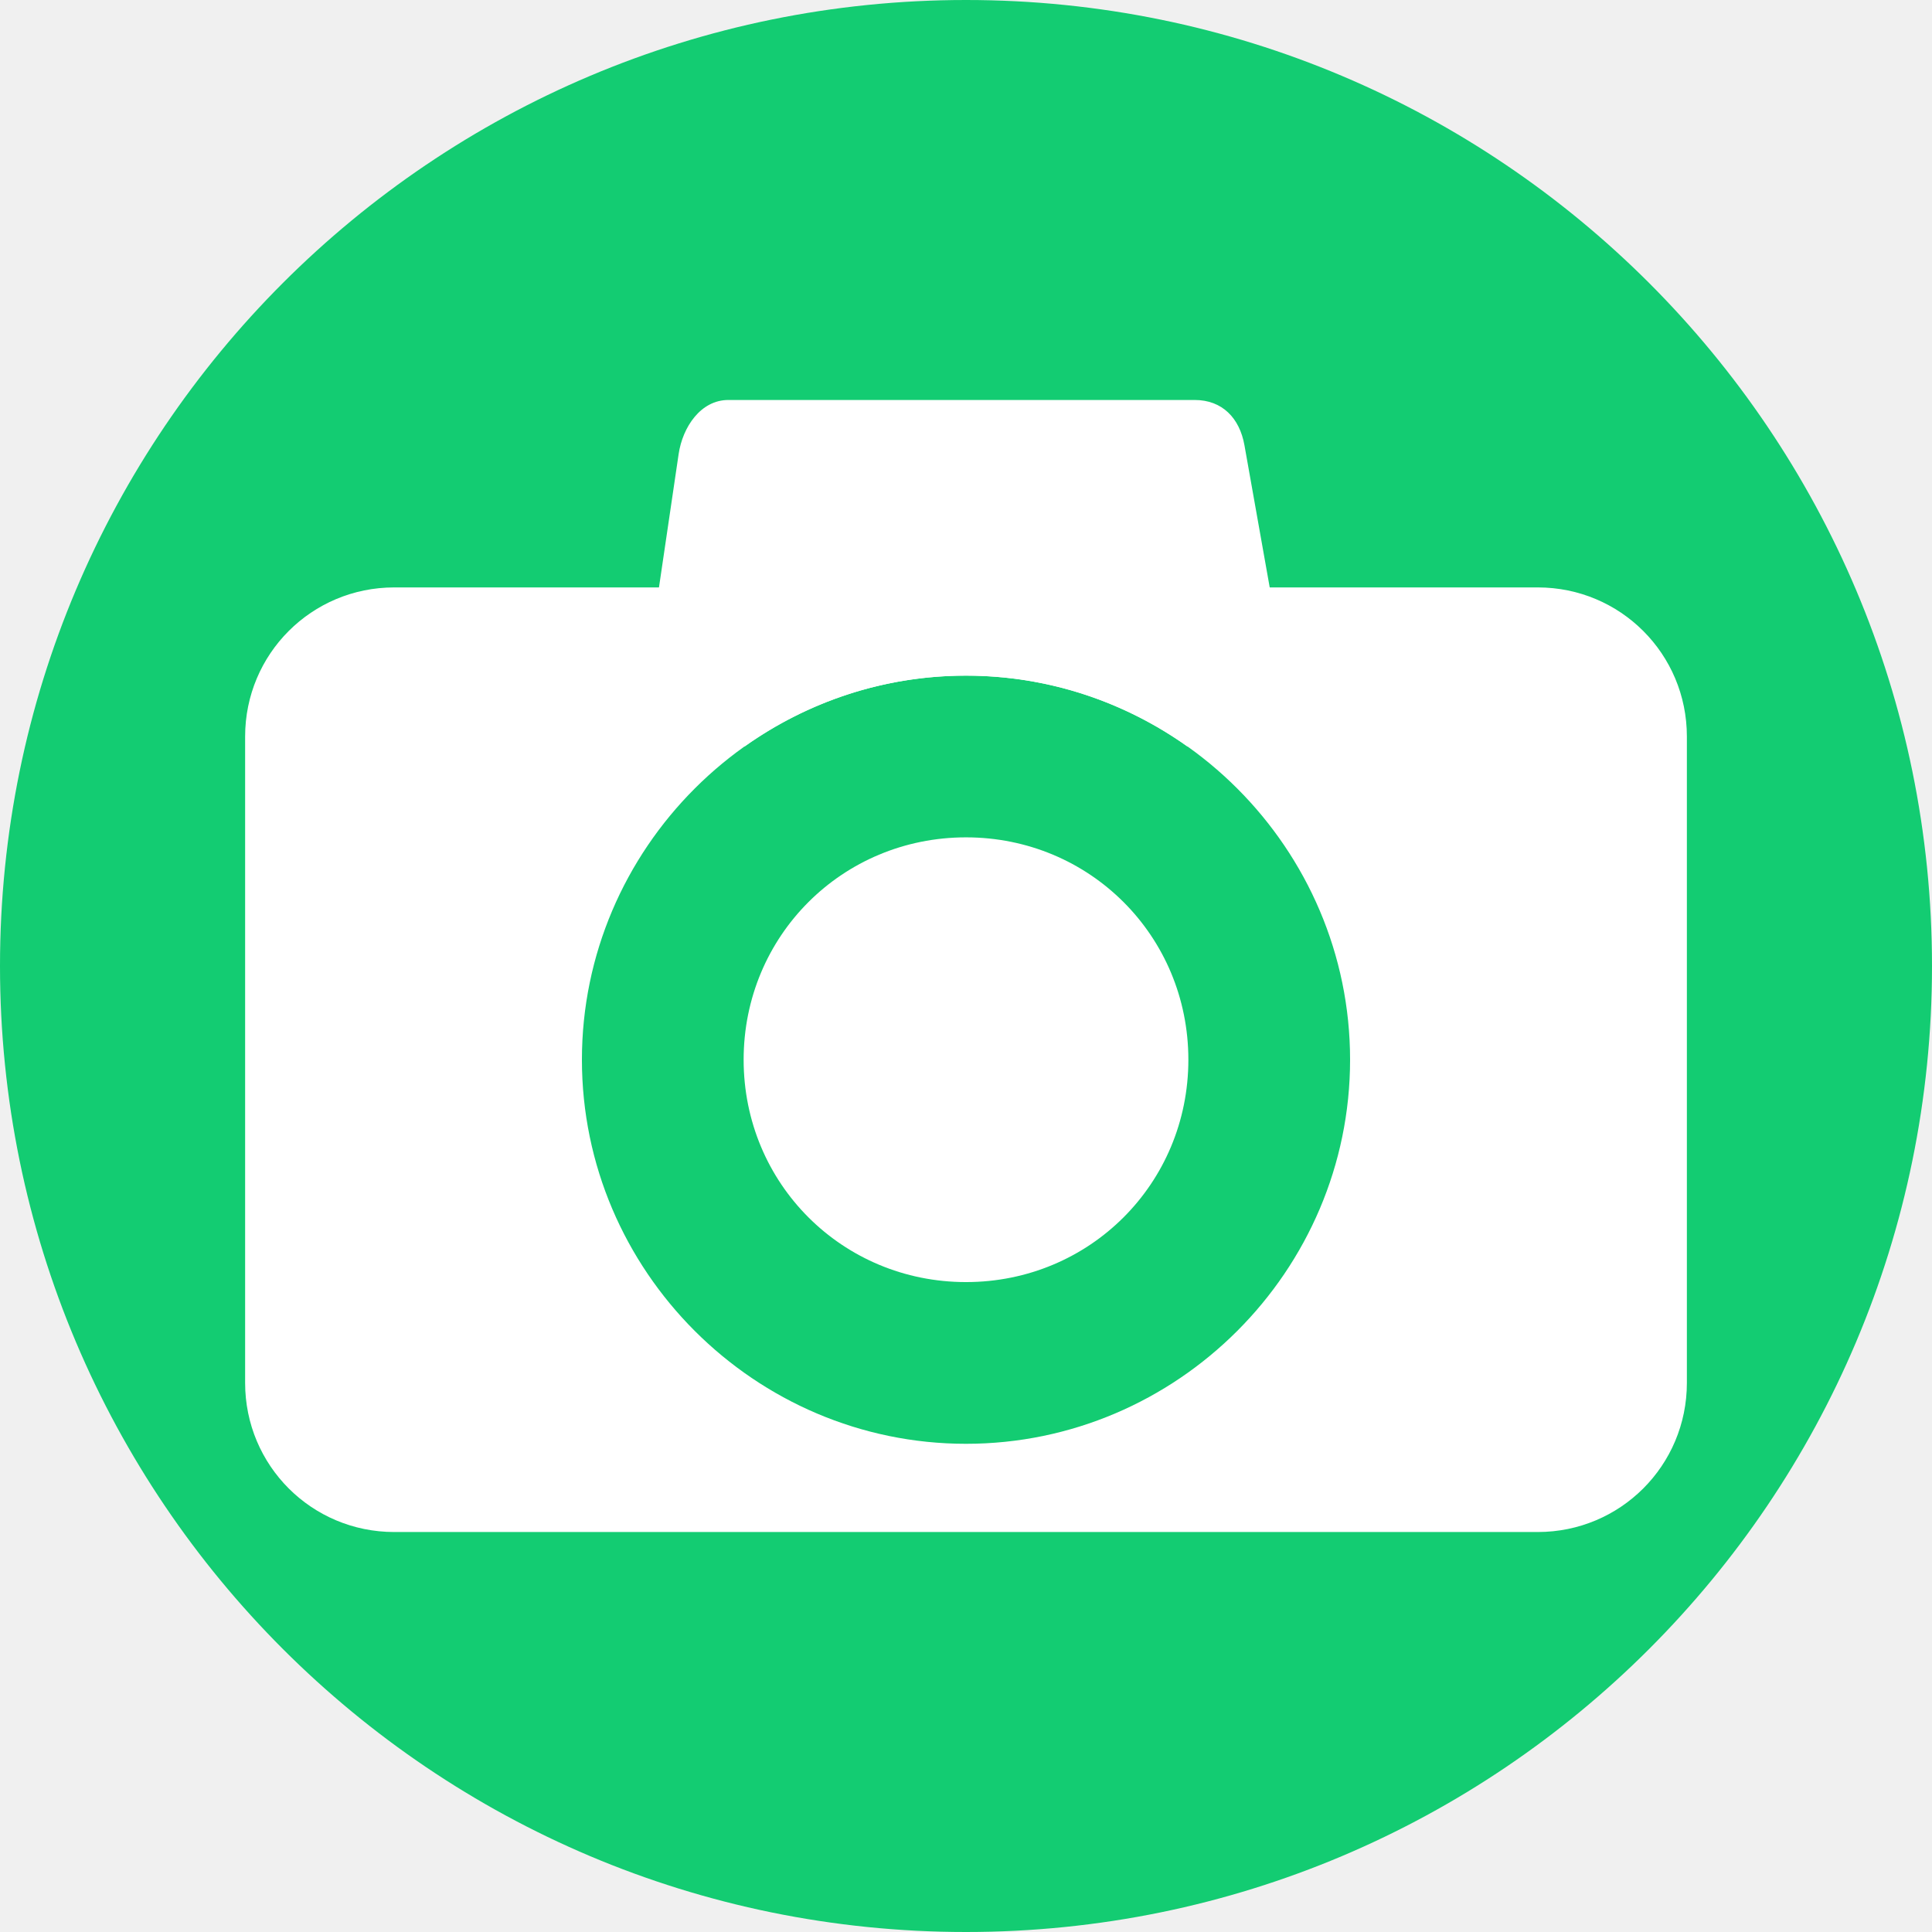
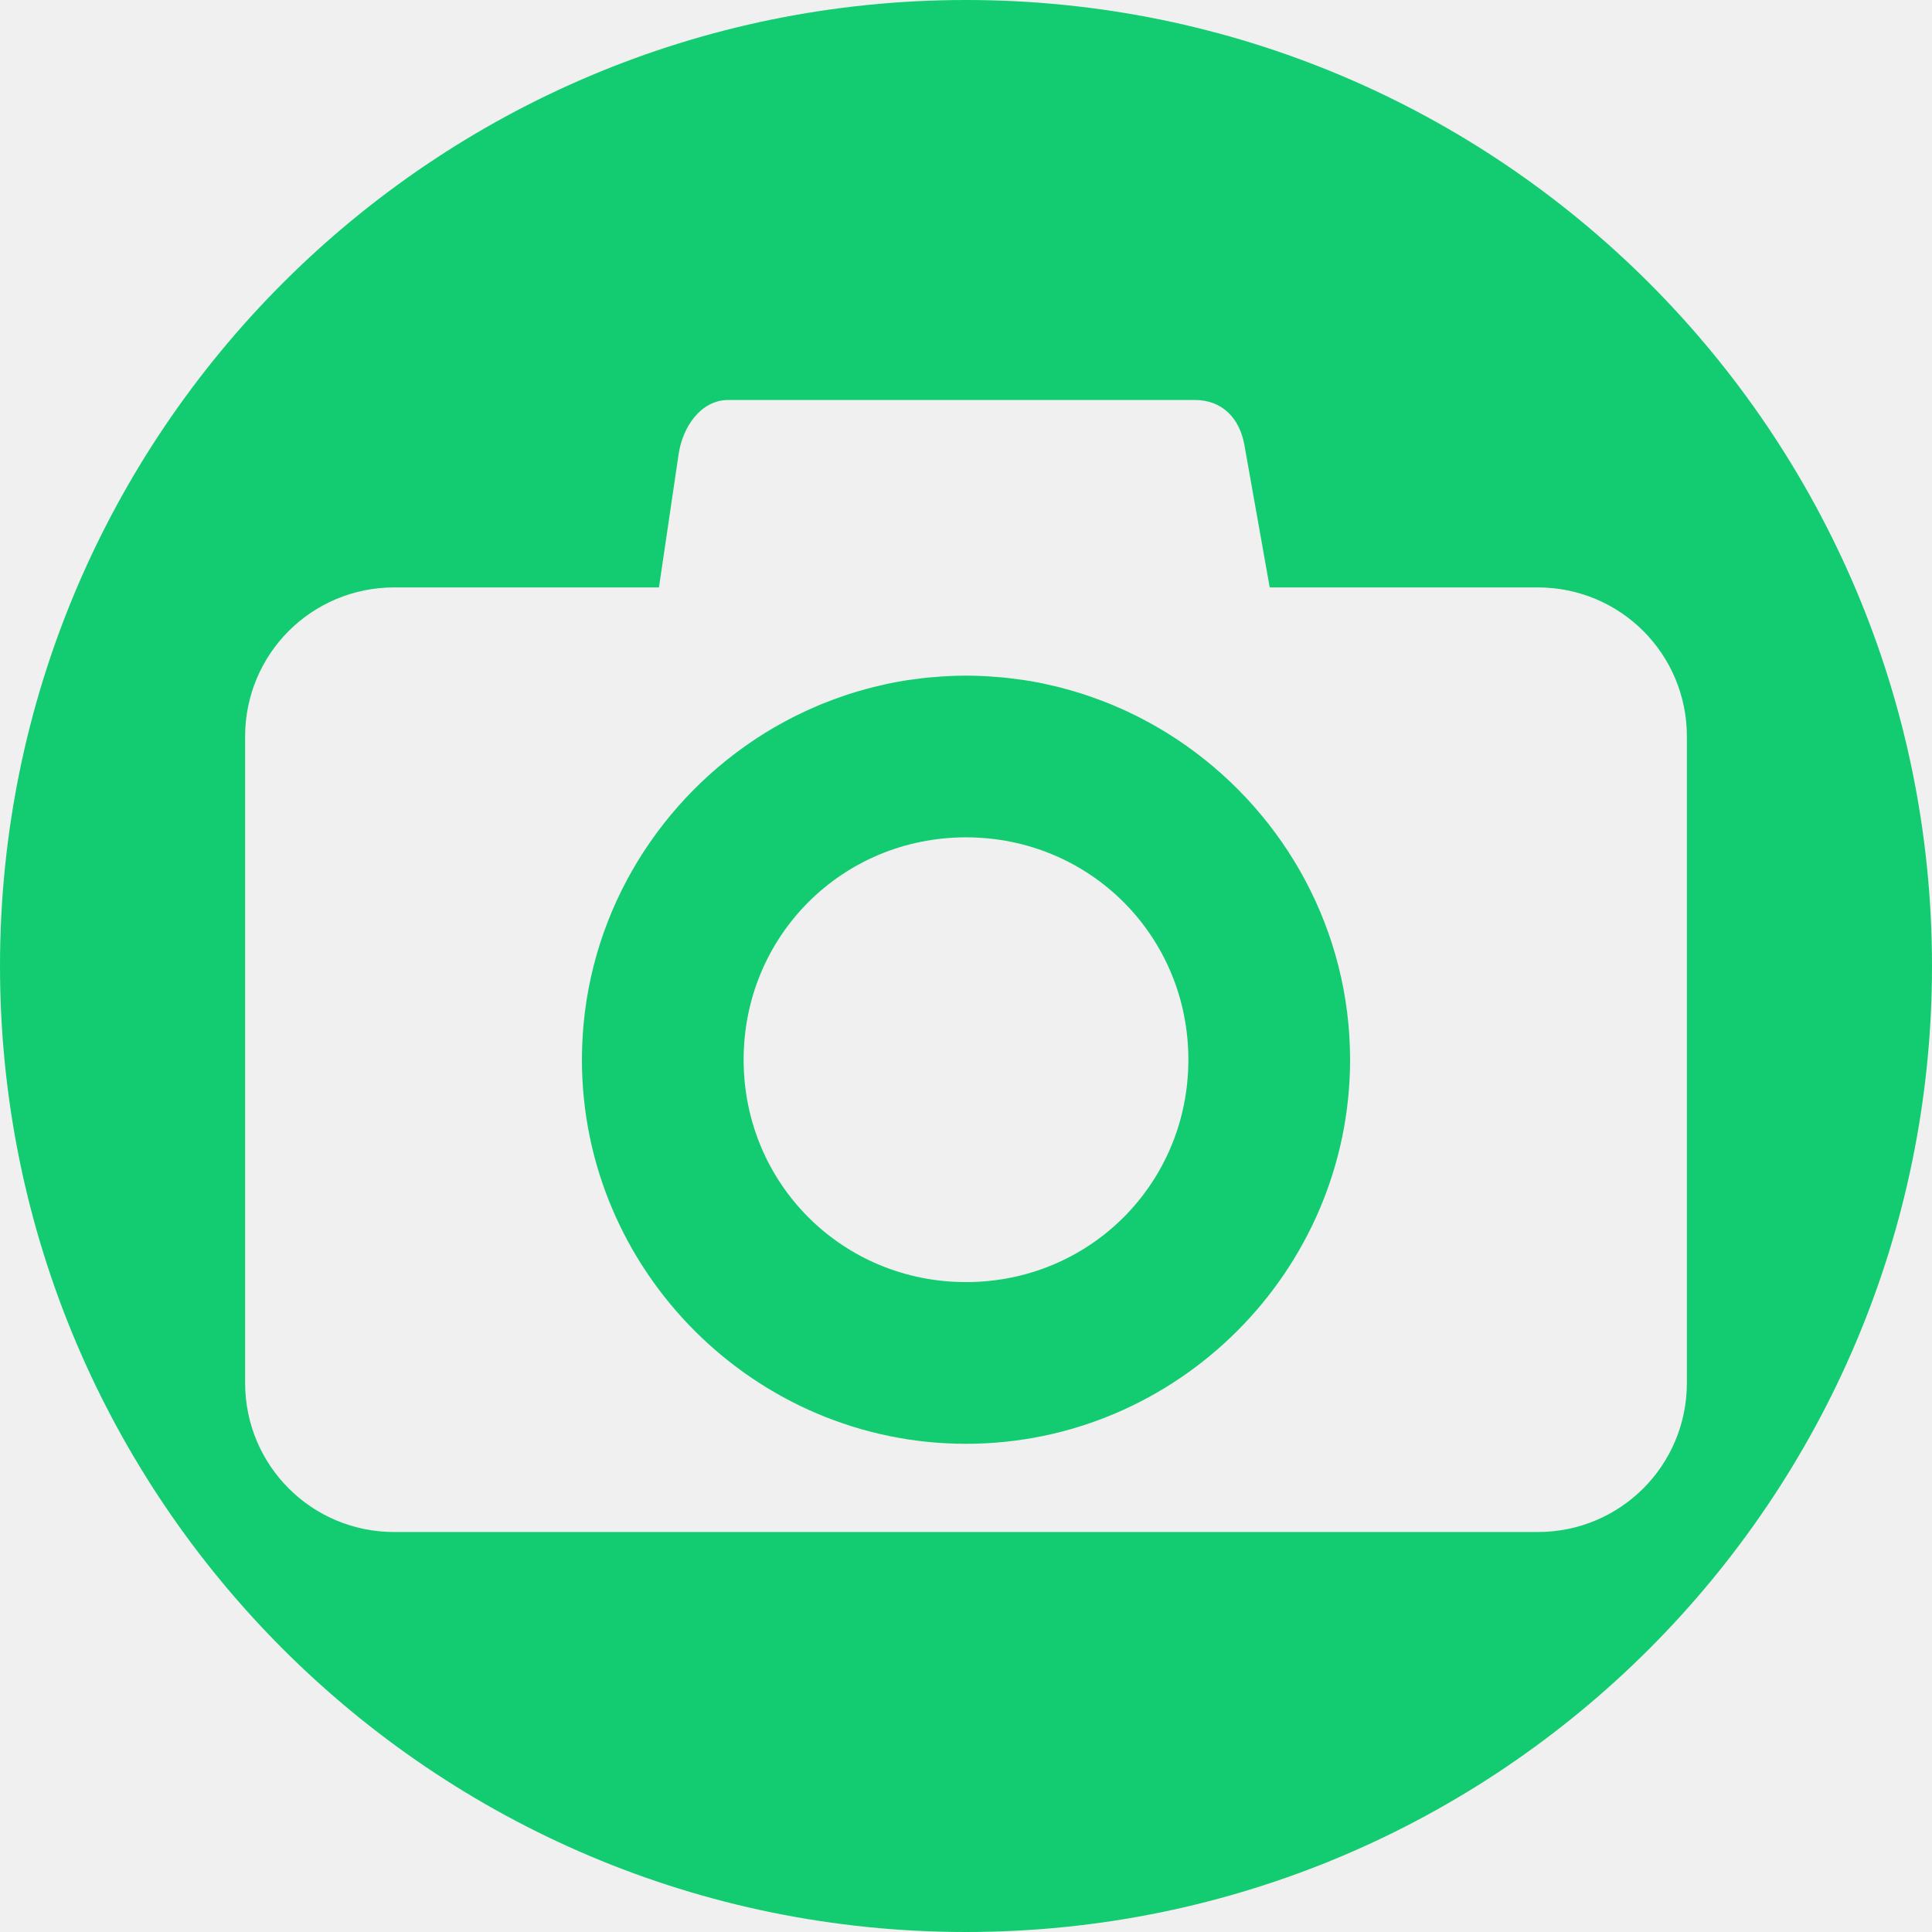
<svg xmlns="http://www.w3.org/2000/svg" version="1.1" id="svg2" viewBox="0 0 256 256" height="256" width="256">
  <defs id="defs4">
    <clipPath id="clipPath5002" clipPathUnits="userSpaceOnUse">
      <g id="g5004">
        <path style="fill:#0f9d58;fill-opacity:1;stroke:none;stroke-width:4.858;stroke-linejoin:round;stroke-miterlimit:4;stroke-dasharray:none;stroke-opacity:1" d="M 88.118,249.435 C 46.103,235.291 14.771,201.687 4.134,159.361 1.338,148.236 0.923,144.163 0.926,127.889 0.928,117.472 1.134,112.014 1.658,108.541 4.465,89.913 12.177,70.638 23.043,55.086 c 3.959,-5.666 8.345,-10.931 9.102,-10.926 0.328,0.002 10.489,18.31 22.579,40.683 12.09,22.373 22.375,41.335 22.854,42.136 0.479,0.802 0.925,2.441 0.99,3.643 0.343,6.316 2.524,14.21 5.642,20.423 2.954,5.887 5.065,8.733 10.435,14.067 6.714,6.67 12.889,10.286 21.732,12.729 3.166,0.874 5.105,1.05 11.575,1.05 8.826,0 12.602,-0.762 19.264,-3.887 2.046,-0.96 3.937,-1.665 4.202,-1.568 0.265,0.097 -11.056,17.665 -25.157,39.038 l -25.639,38.861 -3.094,0.112 c -2.555,0.093 -4.195,-0.258 -9.409,-2.014 z" id="path5006" transform="translate(0,796.3622)" />
        <path style="fill:#f4b400;fill-opacity:1;stroke:none;stroke-width:4.858;stroke-linejoin:round;stroke-miterlimit:4;stroke-dasharray:none;stroke-opacity:1" d="m 112.36,1051.517 c -10.001,-1.45 -12.156,-1.82 -12.532,-2.156 -0.249,-0.222 1.738,-3.748 4.55,-8.072 7.166,-11.021 49.772,-74.648 50.259,-75.055 3.575,-2.992 8.635,-8.041 10.575,-10.554 3.362,-4.353 7.558,-12.914 9.065,-18.494 6.193,-22.925 -2.593,-47.152 -21.7,-59.837 l -2.961,-1.966 17.025,0.296 c 9.364,0.163 31.17,0.434 48.459,0.603 l 31.435,0.307 1.546,4.189 c 2.246,6.086 4.678,15.095 5.935,21.982 1.525,8.36 1.925,28.859 0.739,37.828 -3.08,23.278 -12.813,45.72 -27.802,64.106 -20.476,25.117 -51.46,42.197 -84.146,46.389 -5.312,0.681 -26.646,0.986 -30.446,0.436 z" id="path5008" />
        <path style="fill:#db4437;fill-opacity:1;stroke:none;stroke-width:10;stroke-linejoin:round;stroke-miterlimit:4;stroke-dasharray:none;stroke-opacity:1" d="M 67.99,108.873 C 41.284,59.576 33.29,45.149 32.234,44.345 31.651,43.901 32.811,42.55 38.696,36.815 53.436,22.45 68.809,13.041 87.839,6.736 101.687,2.148 112.582,0.437 127.951,0.437 c 21.31,0 37.805,3.81 56.835,13.126 25.294,12.383 46.194,33.579 58.52,59.346 1.611,3.369 2.93,6.372 2.93,6.675 0,0.56 -10.549,0.495 -71.165,-0.437 l -24.288,-0.374 -3.931,-1.764 c -6.757,-3.033 -10.646,-3.84 -18.658,-3.868 -5.03,-0.018 -7.979,0.208 -10.316,0.788 -14.508,3.604 -26.283,12.948 -33.292,26.419 -3.585,6.891 -5.247,13.082 -6.332,23.583 l -0.337,3.267 -9.927,-18.326 z" id="path5010" transform="translate(0,796.3622)" />
      </g>
    </clipPath>
    <clipPath clipPathUnits="userSpaceOnUse" id="clipPath4271">
      <circle style="fill:#292929;fill-opacity:0.26;stroke:none;stroke-width:10;stroke-linejoin:round;stroke-miterlimit:4;stroke-dasharray:none;stroke-opacity:0.259" id="circle4273" cx="128" cy="128" r="128" />
    </clipPath>
    <clipPath id="clipPath4363" clipPathUnits="userSpaceOnUse">
      <circle style="fill:#4285f4;fill-opacity:1;stroke:none;stroke-width:10;stroke-linejoin:round;stroke-miterlimit:4;stroke-dasharray:none;stroke-opacity:0.259" id="circle4365" cx="128" cy="924.362" r="128" />
    </clipPath>
    <clipPath clipPathUnits="userSpaceOnUse" id="clipPath4452">
      <circle style="fill:#4285f4;fill-opacity:1;stroke:none;stroke-width:10;stroke-linejoin:round;stroke-miterlimit:4;stroke-dasharray:none;stroke-opacity:0.259" id="circle4454" cx="128" cy="924.362" r="128" />
    </clipPath>
    <clipPath id="clipPath4954" clipPathUnits="userSpaceOnUse">
      <circle style="fill:#f16529;fill-opacity:1;stroke:none;stroke-width:10;stroke-linejoin:round;stroke-miterlimit:4;stroke-dasharray:none;stroke-opacity:0.259" id="circle4956" cx="128" cy="924.362" r="128" />
    </clipPath>
    <clipPath clipPathUnits="userSpaceOnUse" id="clipPath5071">
      <circle style="fill:#0f9d58;fill-opacity:1;stroke:none;stroke-width:10;stroke-linejoin:round;stroke-miterlimit:4;stroke-dasharray:none;stroke-opacity:0.259" id="circle5073" cx="132.22" cy="933.983" r="99.307" />
    </clipPath>
    <clipPath id="clipPath6641" clipPathUnits="userSpaceOnUse">
      <circle style="fill:#62d1f9;fill-opacity:1;stroke:none;stroke-width:10;stroke-linejoin:round;stroke-miterlimit:4;stroke-dasharray:none;stroke-opacity:0.259" id="circle6643" cx="128" cy="918.686" r="128" />
    </clipPath>
    <clipPath clipPathUnits="userSpaceOnUse" id="clipPath7343">
      <circle style="fill:#62d1f9;fill-opacity:1;stroke:none;stroke-width:10;stroke-linejoin:round;stroke-miterlimit:4;stroke-dasharray:none;stroke-opacity:0.259" id="circle7345" cx="126.885" cy="924.202" r="128" />
    </clipPath>
    <clipPath id="clipPath5934" clipPathUnits="userSpaceOnUse">
      <circle style="fill:#62d1f9;fill-opacity:1;stroke:none;stroke-width:10;stroke-linejoin:round;stroke-miterlimit:4;stroke-dasharray:none;stroke-opacity:0.259" id="circle5936" cx="128" cy="924.362" r="128" />
    </clipPath>
    <clipPath clipPathUnits="userSpaceOnUse" id="clipPath1251">
      <circle style="fill:#13cc72;fill-opacity:1;stroke:none;stroke-width:8.132;stroke-linejoin:round;stroke-miterlimit:4;stroke-dasharray:none;stroke-opacity:0.259" id="circle1253" cx="117.5" cy="920.437" r="104.092" />
    </clipPath>
  </defs>
  <g id="layer1" transform="translate(0,-796.3622)">
-     <circle r="128" cy="924.362" cx="128" id="path4152" style="fill:#13cc72;fill-opacity:1;stroke:none;stroke-width:10;stroke-linejoin:round;stroke-miterlimit:4;stroke-dasharray:none;stroke-opacity:0.259" />
-     <g id="g4577" transform="matrix(1.071429,0,0,1.071429,-9.142859,-66.0259)">
-       <path id="rect1018" transform="translate(0,796.3622)" d="m 98.607,58 c -3.406,0 -5.652,3.331 -6.148,6.701 l -4.424,30.006 c -0.497,3.37 2.742,6.148 6.148,6.148 h 6.436 c 7.754,-5.509 17.205,-8.766 27.381,-8.766 10.176,0 19.627,3.257 27.381,8.766 h 6.436 c 3.406,0 6.744,-2.795 6.148,-6.148 L 162.436,63.596 C 161.84,60.242 159.693,58 156.287,58 Z" style="opacity:1;fill:#ffffff;fill-opacity:1;stroke:none;stroke-width:6.148;stroke-miterlimit:4;stroke-dasharray:none;stroke-opacity:1" />
-       <path id="rect1016" transform="translate(0,796.3622)" d="m 57.293,81.18 c -10.219,0 -18.445,8.227 -18.445,18.445 v 79.93 c 0,10.219 8.227,18.445 18.445,18.445 H 198.707 c 10.219,0 18.445,-8.227 18.445,-18.445 V 99.625 c 0,-10.219 -8.227,-18.445 -18.445,-18.445 z M 128,92.09 c 26.115,0 47.5,21.385 47.5,47.5 0,26.115 -21.385,47.5 -47.5,47.5 -26.115,0 -47.5,-21.385 -47.5,-47.5 0,-26.115 21.385,-47.5 47.5,-47.5 z m 0,20 c -15.306,0 -27.5,12.194 -27.5,27.5 0,15.306 12.194,27.5 27.5,27.5 15.306,0 27.5,-12.194 27.5,-27.5 0,-15.306 -12.194,-27.5 -27.5,-27.5 z" style="opacity:1;fill:#ffffff;fill-opacity:1;stroke:none;stroke-width:6.148;stroke-miterlimit:4;stroke-dasharray:none;stroke-opacity:1" />
-     </g>
+     <path style="fill:#13cc72;fill-opacity:1;stroke:none;stroke-width:10;stroke-linejoin:round;stroke-miterlimit:4;stroke-dasharray:none;stroke-opacity:0.259" d="M 128 0 A 128 128 0 0 0 0 128 A 128 128 0 0 0 128 256 A 128 128 0 0 0 256 128 A 128 128 0 0 0 128 0 z M 96.508 53 L 158.309 53 C 161.958 53 164.256 55.403 164.895 58.996 L 168.244 77.836 L 203.758 77.836 C 214.706 77.836 223.52 86.649 223.52 97.598 L 223.52 183.236 C 223.52 194.185 214.706 203 203.758 203 L 52.242 203 C 41.294 203 32.48 194.185 32.48 183.236 L 32.48 97.598 C 32.48 86.649 41.294 77.836 52.242 77.836 L 87.316 77.836 L 89.92 60.18 C 90.452 56.569 92.858 53 96.508 53 z M 128 89.525 C 127.209 89.525 126.425 89.55 125.643 89.586 C 125.398 89.597 125.156 89.614 124.912 89.629 C 124.357 89.663 123.804 89.704 123.254 89.756 C 122.981 89.782 122.708 89.808 122.436 89.838 C 121.881 89.899 121.33 89.972 120.781 90.051 C 120.567 90.082 120.351 90.107 120.137 90.141 C 119.397 90.257 118.661 90.389 117.932 90.537 C 117.677 90.589 117.425 90.649 117.172 90.705 C 116.697 90.809 116.224 90.918 115.754 91.035 C 115.421 91.119 115.089 91.207 114.758 91.297 C 114.371 91.402 113.987 91.513 113.604 91.627 C 113.236 91.736 112.87 91.845 112.506 91.963 C 112.213 92.057 111.925 92.16 111.635 92.26 C 110.777 92.554 109.929 92.868 109.092 93.207 C 108.956 93.262 108.819 93.313 108.684 93.369 C 108.223 93.56 107.767 93.762 107.312 93.967 C 107.111 94.057 106.911 94.147 106.711 94.24 C 106.258 94.451 105.807 94.667 105.361 94.891 C 105.22 94.961 105.08 95.035 104.939 95.107 C 103.323 95.937 101.754 96.846 100.242 97.838 C 99.739 98.168 99.244 98.508 98.754 98.855 C 85.691 108.094 77.107 123.302 77.107 140.418 C 77.107 168.398 100.02 191.311 128 191.311 C 155.98 191.311 178.893 168.398 178.893 140.418 C 178.893 123.302 170.309 108.094 157.246 98.855 C 156.756 98.508 156.261 98.168 155.758 97.838 C 154.235 96.839 152.656 95.923 151.027 95.088 C 150.905 95.026 150.785 94.962 150.662 94.9 C 150.202 94.669 149.736 94.446 149.268 94.229 C 149.082 94.142 148.894 94.059 148.707 93.975 C 148.247 93.767 147.784 93.563 147.316 93.369 C 147.181 93.313 147.044 93.262 146.908 93.207 C 146.071 92.868 145.223 92.554 144.365 92.26 C 144.075 92.16 143.787 92.057 143.494 91.963 C 143.13 91.845 142.764 91.736 142.396 91.627 C 142.013 91.513 141.629 91.402 141.242 91.297 C 140.911 91.207 140.579 91.119 140.246 91.035 C 139.776 90.918 139.303 90.809 138.828 90.705 C 138.575 90.649 138.323 90.589 138.068 90.537 C 137.339 90.389 136.603 90.257 135.863 90.141 C 135.649 90.107 135.433 90.082 135.219 90.051 C 134.67 89.972 134.119 89.899 133.564 89.838 C 133.292 89.808 133.019 89.782 132.746 89.756 C 132.196 89.704 131.643 89.663 131.088 89.629 C 130.845 89.614 130.602 89.597 130.357 89.586 C 129.575 89.55 128.791 89.525 128 89.525 z M 128 110.953 C 144.4 110.953 157.465 124.018 157.465 140.418 C 157.465 156.818 144.4 169.883 128 169.883 C 111.6 169.883 98.535 156.818 98.535 140.418 C 98.535 124.018 111.6 110.953 128 110.953 z " transform="translate(0,796.3622)" id="path4152" />
  </g>
</svg>
